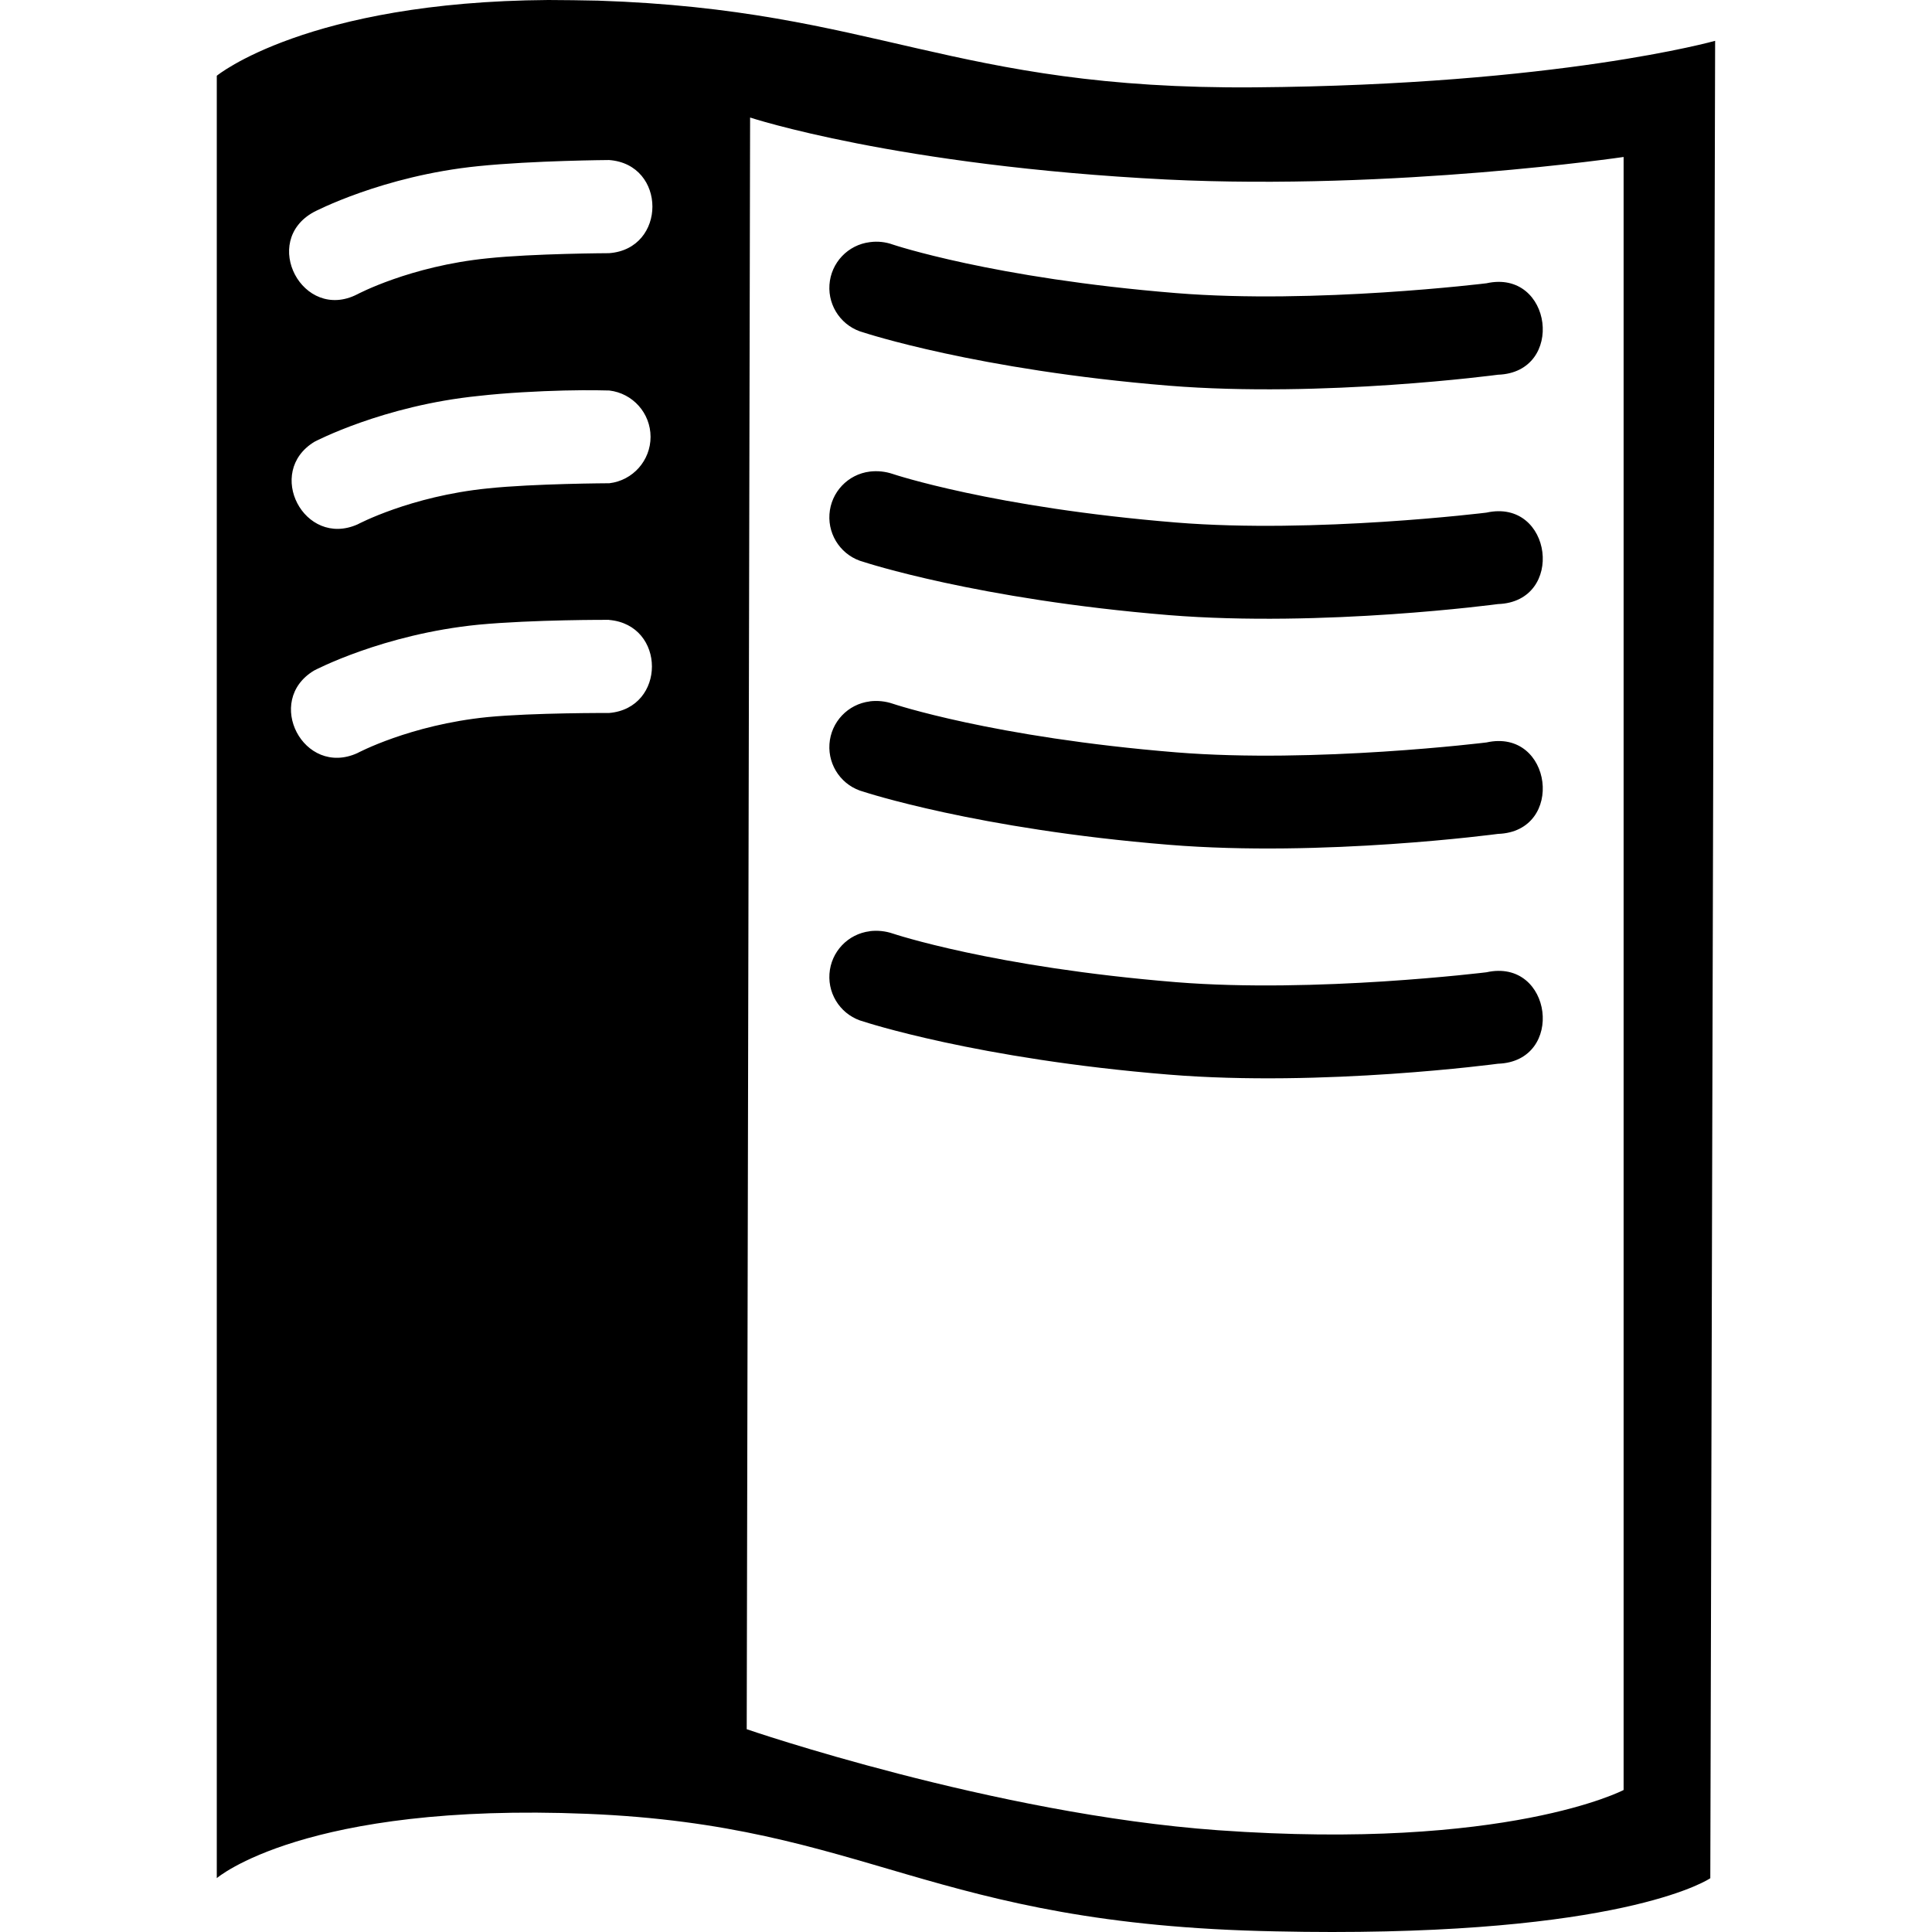
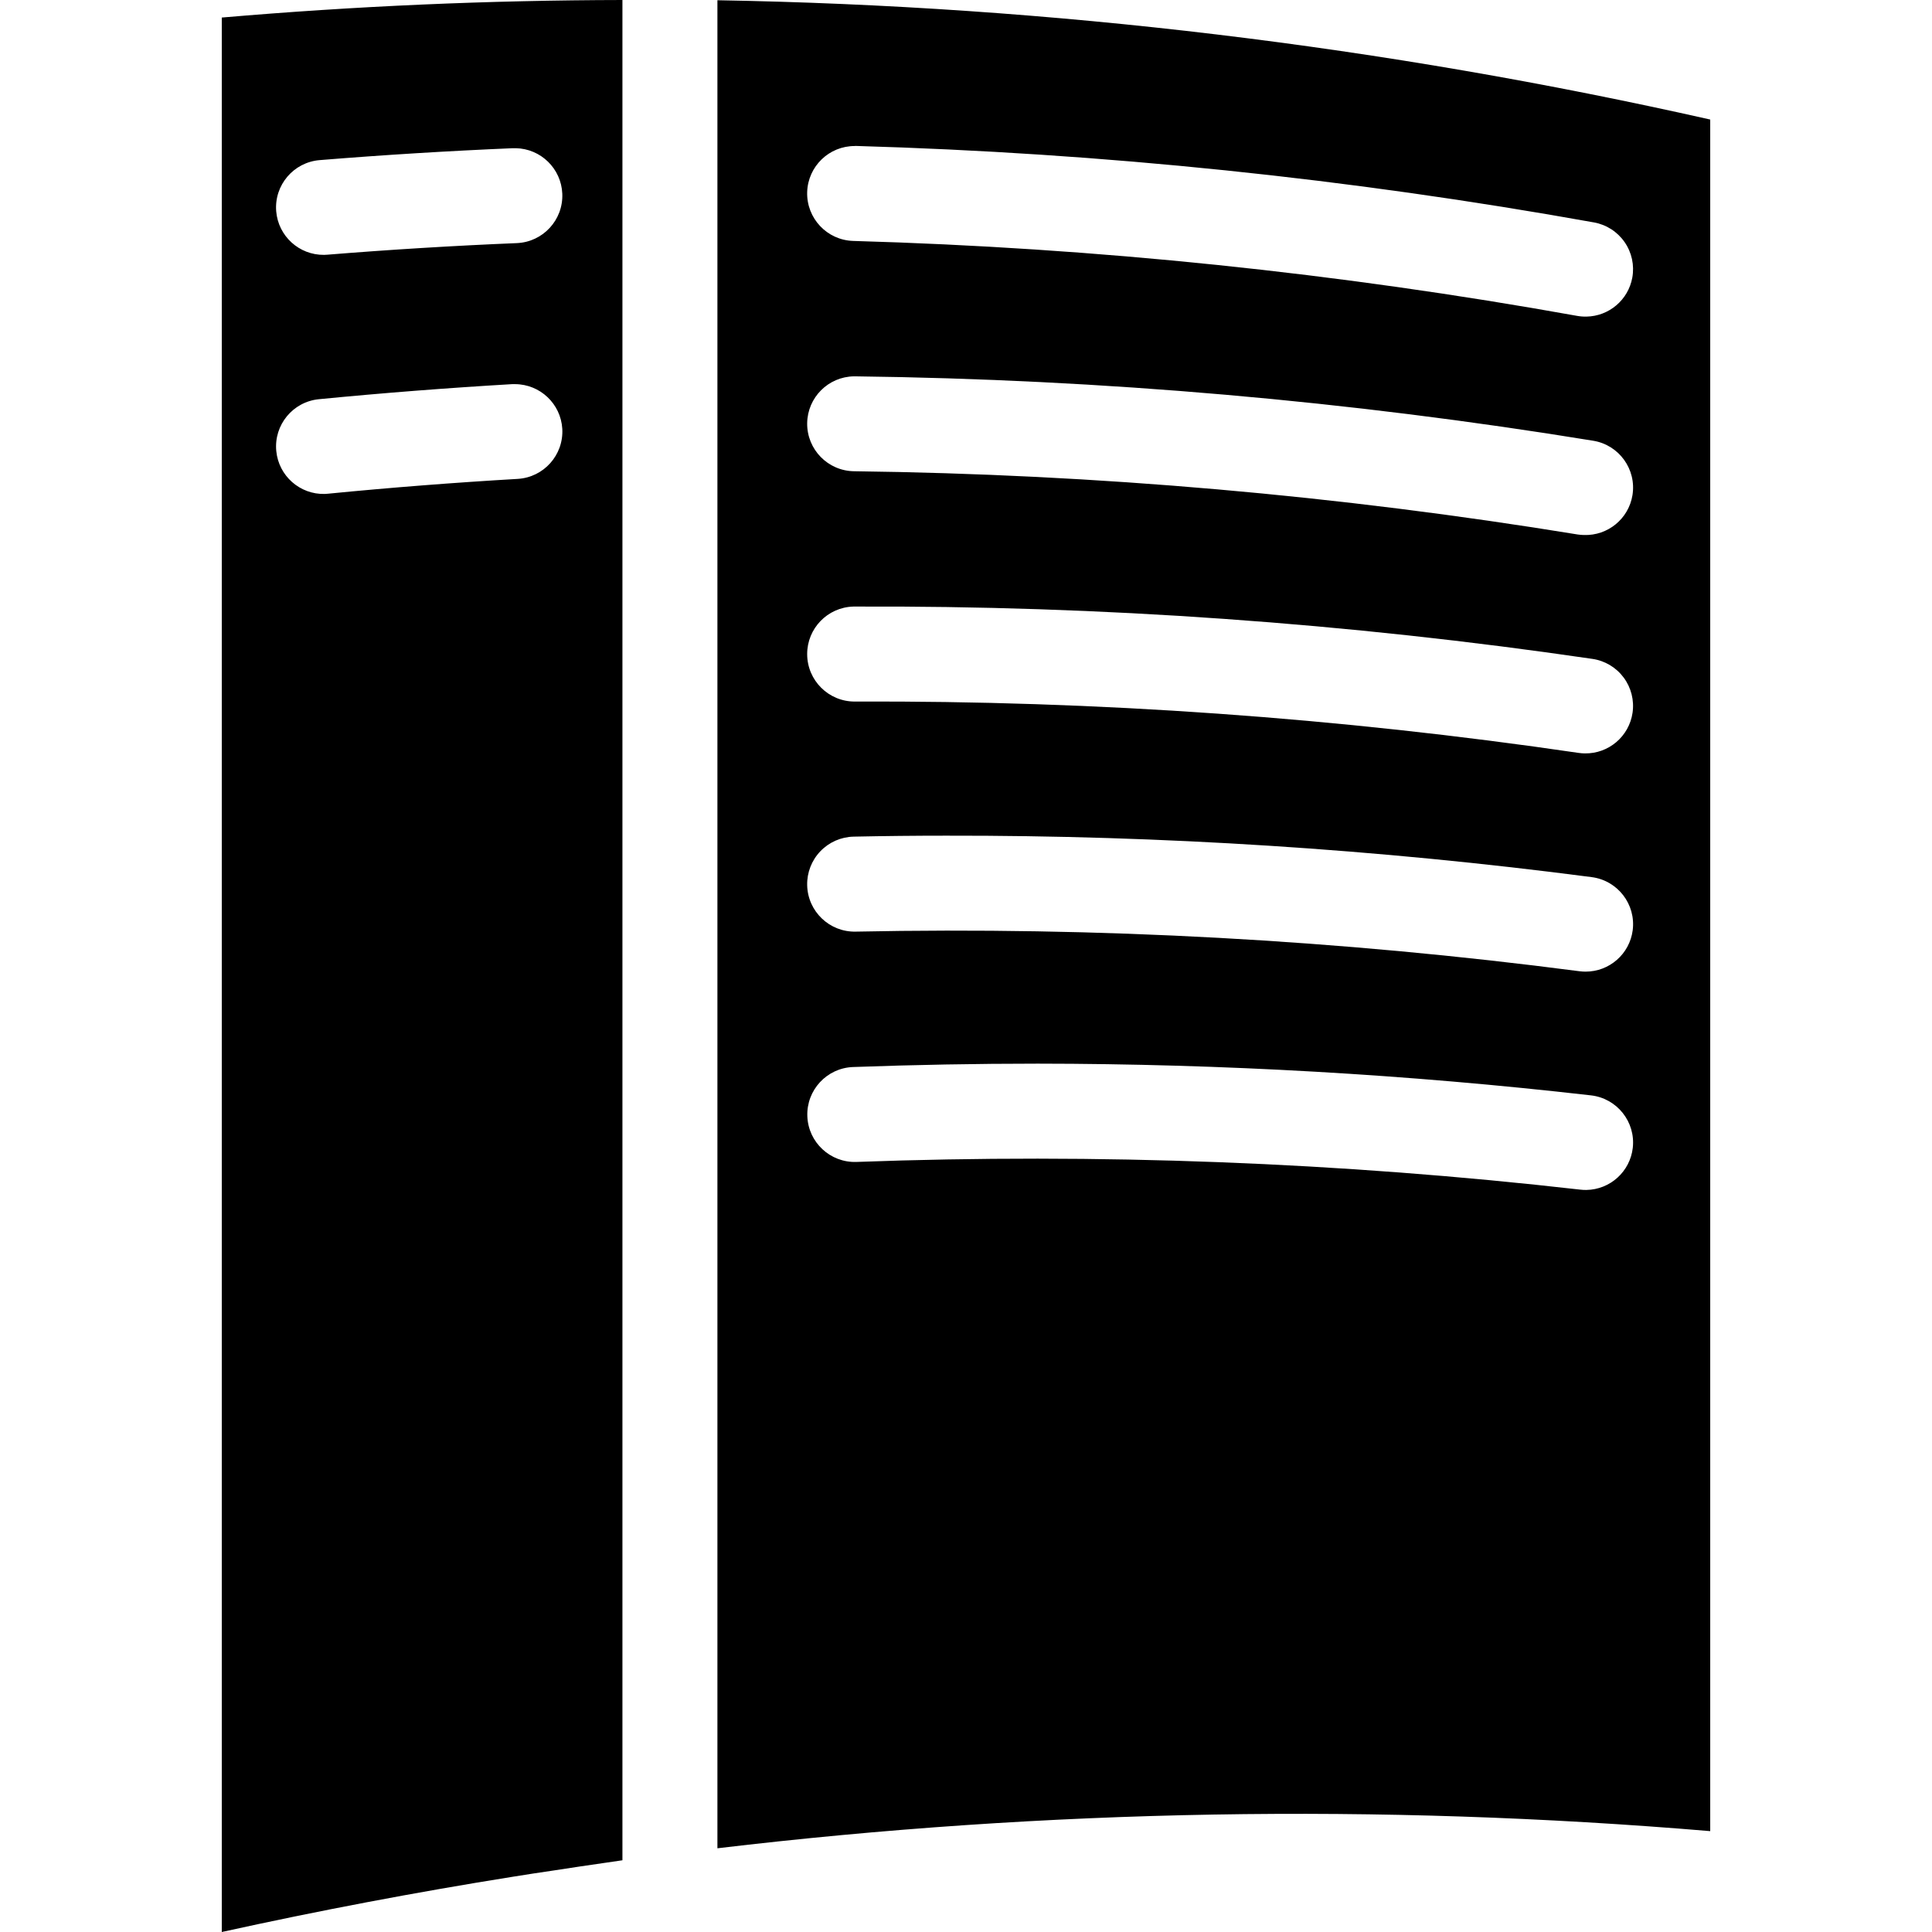
<svg xmlns="http://www.w3.org/2000/svg" role="img" viewBox="0 0 24 24">
-   <path d="M10.806 11.568a.573.573 0 0 0-.076 1.123s1.403.464 3.788.658c1.917.157 4.09-.135 4.09-.135.841-.028.678-1.318-.143-1.136 0 0-2.127.262-3.854.123-2.28-.186-3.52-.604-3.52-.604a.65.65 0 0 0-.285-.03m0-2.854a.573.573 0 0 0-.076 1.123s1.403.464 3.788.658c1.917.157 4.09-.135 4.09-.135.841-.028.678-1.318-.143-1.136 0 0-2.127.263-3.854.123-2.28-.186-3.52-.604-3.52-.604a.65.65 0 0 0-.285-.03m0-2.854a.573.573 0 0 0-.076 1.123s1.403.464 3.788.66c1.917.155 4.09-.137 4.09-.137.841-.028.678-1.318-.143-1.136 0 0-2.127.263-3.854.123-2.28-.186-3.52-.603-3.52-.603a.65.65 0 0 0-.285-.03m0-2.85a.573.573 0 0 0-.076 1.123s1.403.465 3.788.66c1.917.155 4.09-.136 4.09-.136.841-.028.678-1.318-.143-1.136 0 0-2.127.262-3.854.122-2.28-.185-3.52-.603-3.52-.603a.6.6 0 0 0-.285-.03M6.81 0C3.812.021 2.693.941 2.693.941v22.39s1.09-.943 4.602-.799 4.234 1.378 8.55 1.46q.366.008.702.008c3.732 0 4.699-.668 4.699-.668l.06-22.825s-1.941.548-5.72.578S10.9.122 7.43.008A34 34 0 0 0 6.81 0m2.508 1.46s1.815.6 5.173.77c2.837.138 5.678-.28 5.678-.28v20.286s-1.44.756-5.036.5c-2.787-.2-5.857-1.255-5.857-1.255Zm-1.752.528c.718.052.718 1.105 0 1.157 0 0-.942.004-1.51.064-.964.097-1.618.447-1.618.447-.677.346-1.207-.658-.54-1.022 0 0 .852-.45 2.043-.57.688-.07 1.625-.076 1.625-.076m-.557 2.863c.32-.008.56 0 .56 0a.58.58 0 0 1 .001 1.152s-.94.004-1.51.064c-.964.097-1.618.447-1.618.447-.662.294-1.155-.65-.536-1.026 0 0 .852-.45 2.043-.57.334-.038.74-.059 1.06-.067m.557 2.85c.71.06.71 1.097 0 1.156 0 0-.942-.004-1.51.051-.964.097-1.618.448-1.618.448-.665.3-1.162-.65-.537-1.026 0 0 .853-.452 2.044-.57.684-.064 1.62-.06 1.62-.06" />
+   <path d="M7.732 0a59.316 59.316 0 0 0-4.977.218V24a62.933 62.933 0 0 1 3.619-.687c.17-.028.34-.053.509-.078.215-.033.43-.066.644-.096l.205-.03zm1.18.003V22.96a61.042 61.042 0 0 1 12.333-.213V1.485A60.859 60.859 0 0 0 8.912.003zm1.707 1.81a.59.59 0 0 1 .015 0c3.06.088 6.125.404 9.167.95a.59.59 0 0 1 .476.686.59.59 0 0 1-.569.484.59.59 0 0 1-.116-.009 60.622 60.622 0 0 0-8.992-.931.59.59 0 0 1-.573-.607.59.59 0 0 1 .592-.572zm-4.212.028a.59.59 0 0 1 .578.565.59.59 0 0 1-.564.614 59.74 59.74 0 0 0-2.355.144.59.59 0 0 1-.04.002.59.59 0 0 1-.595-.542.59.59 0 0 1 .54-.635c.8-.065 1.6-.114 2.401-.148a.59.59 0 0 1 .035 0zm4.202 2.834a.59.59 0 0 1 .015 0 61.6 61.6 0 0 1 9.167.8.59.59 0 0 1 .488.677.59.59 0 0 1-.602.494.59.59 0 0 1-.076-.006 60.376 60.376 0 0 0-8.99-.786.59.59 0 0 1-.584-.596.59.59 0 0 1 .582-.583zm-4.211.097a.59.59 0 0 1 .587.555.59.59 0 0 1-.554.622c-.786.046-1.572.107-2.356.184a.59.59 0 0 1-.04.003.59.59 0 0 1-.603-.533.59.59 0 0 1 .53-.644c.8-.078 1.599-.14 2.4-.187a.59.59 0 0 1 .036 0zM10.6 7.535a.59.59 0 0 1 .015 0c3.06-.013 6.125.204 9.167.65a.59.59 0 0 1 .498.67.59.59 0 0 1-.593.504.59.59 0 0 1-.076-.006 60.142 60.142 0 0 0-8.992-.638.59.59 0 0 1-.592-.588.59.59 0 0 1 .573-.592zm1.153 2.846a61.093 61.093 0 0 1 8.02.515.59.59 0 0 1 .509.66.59.59 0 0 1-.586.514.59.59 0 0 1-.076-.005 59.982 59.982 0 0 0-8.99-.492.59.59 0 0 1-.603-.577.59.59 0 0 1 .578-.603c.382-.008.765-.012 1.148-.012zm1.139 2.832a60.92 60.92 0 0 1 6.871.394.59.59 0 0 1 .52.652.59.59 0 0 1-.577.523.59.59 0 0 1-.076-.004 59.936 59.936 0 0 0-8.991-.344.59.59 0 0 1-.61-.568.59.59 0 0 1 .567-.611c.765-.028 1.53-.042 2.296-.042z" />
</svg>
